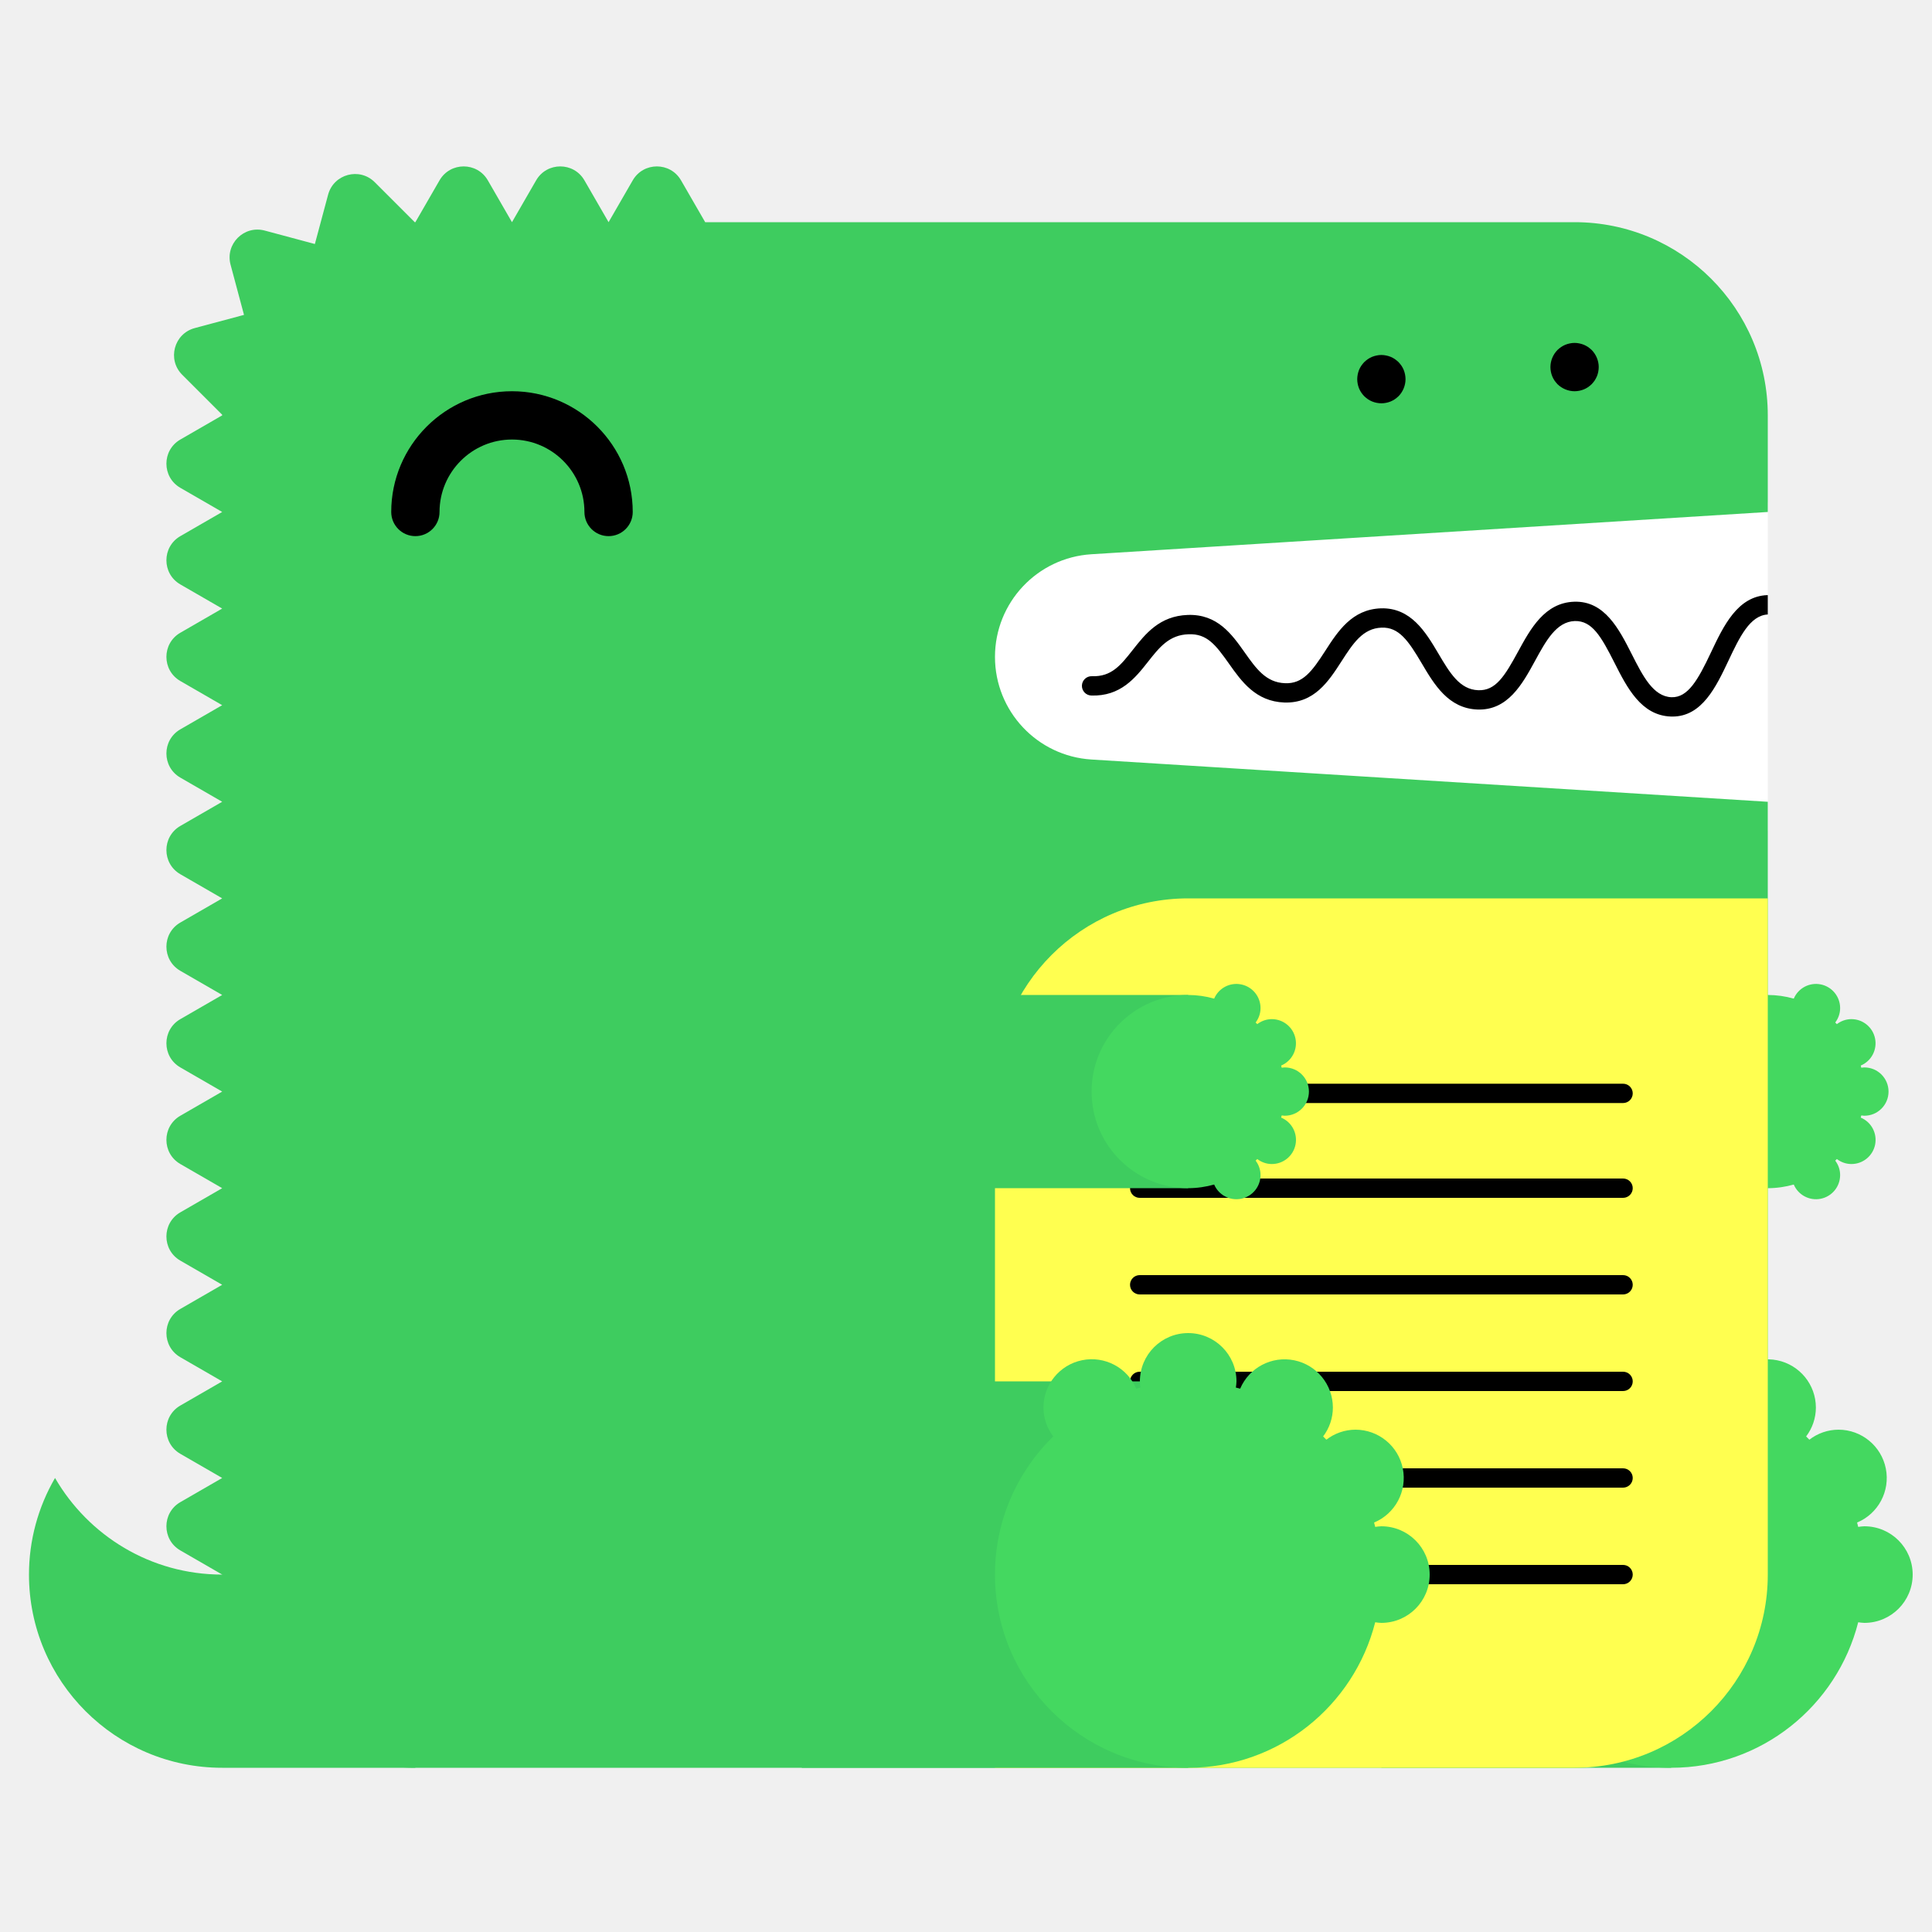
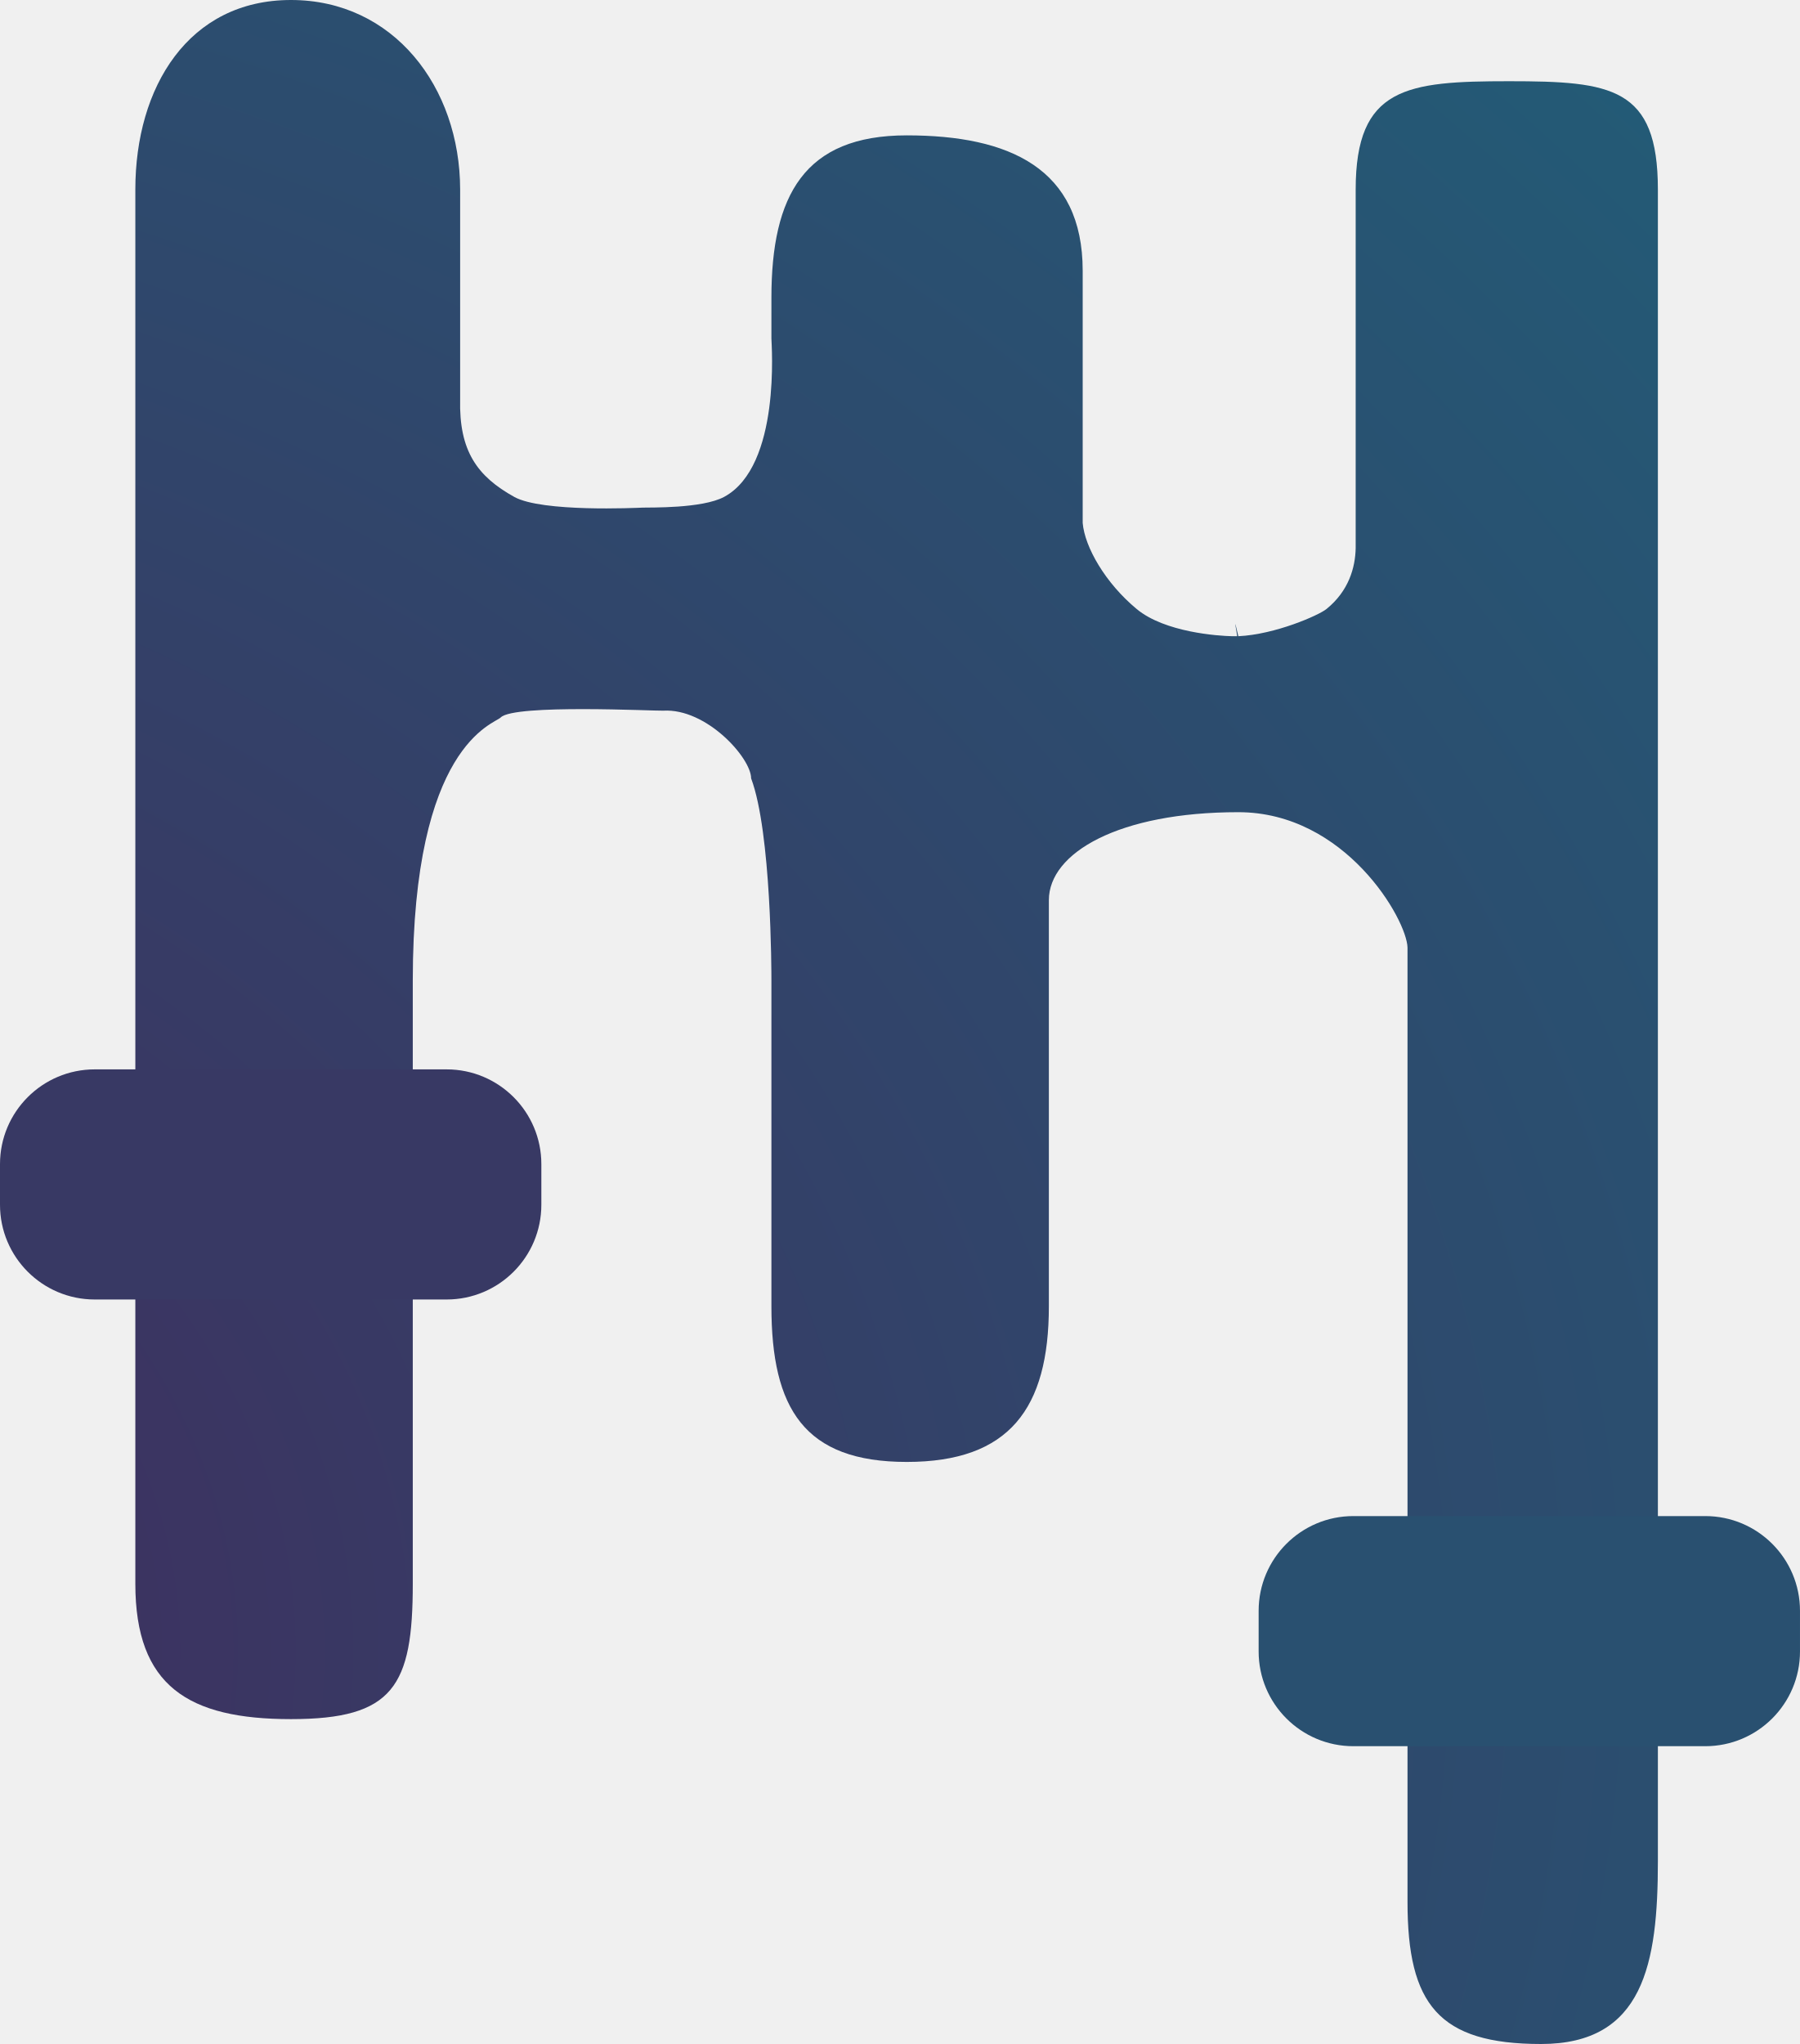
- <svg xmlns="http://www.w3.org/2000/svg" width="200" height="200" viewBox="0 0 200 200">
-   <g fill="none" fill-rule="evenodd">
-     <path fill="#FFF" d="M99 52h84v34H99z" />
-     <path d="M23 163c-7.398 0-13.843-4.027-17.303-10A19.886 19.886 0 0 0 3 163c0 11.046 8.954 20 20 20h20v-20H23z" fill="#3ECC5F" />
-     <path d="M112.98 57.376L183 53V43c0-11.046-8.954-20-20-20H73l-2.5-4.33c-1.112-1.925-3.889-1.925-5 0L63 23l-2.5-4.33c-1.111-1.925-3.889-1.925-5 0L53 23l-2.5-4.33c-1.111-1.925-3.889-1.925-5 0L43 23c-.022 0-.042.003-.065.003l-4.142-4.141c-1.57-1.571-4.252-.853-4.828 1.294l-1.369 5.104-5.192-1.392c-2.148-.575-4.111 1.389-3.535 3.536l1.39 5.193-5.102 1.367c-2.148.576-2.867 3.259-1.296 4.83l4.142 4.142c0 .021-.003.042-.003.064l-4.33 2.5c-1.925 1.111-1.925 3.889 0 5L23 53l-4.33 2.5c-1.925 1.111-1.925 3.889 0 5L23 63l-4.33 2.5c-1.925 1.111-1.925 3.889 0 5L23 73l-4.33 2.5c-1.925 1.111-1.925 3.889 0 5L23 83l-4.33 2.5c-1.925 1.111-1.925 3.889 0 5L23 93l-4.33 2.5c-1.925 1.111-1.925 3.889 0 5L23 103l-4.33 2.5c-1.925 1.111-1.925 3.889 0 5L23 113l-4.33 2.5c-1.925 1.111-1.925 3.889 0 5L23 123l-4.33 2.5c-1.925 1.111-1.925 3.889 0 5L23 133l-4.33 2.5c-1.925 1.111-1.925 3.889 0 5L23 143l-4.33 2.5c-1.925 1.111-1.925 3.889 0 5L23 153l-4.33 2.5c-1.925 1.111-1.925 3.889 0 5L23 163c0 11.046 8.954 20 20 20h120c11.046 0 20-8.954 20-20V83l-70.02-4.376A10.645 10.645 0 0 1 103 68c0-5.621 4.37-10.273 9.98-10.624" fill="#3ECC5F" />
-     <path fill="#3ECC5F" d="M143 183h30v-40h-30z" />
-     <path d="M193 158c-.219 0-.428.037-.639.064-.038-.15-.074-.301-.116-.451A5 5 0 0 0 190.32 148a4.96 4.96 0 0 0-3.016 1.036 26.531 26.531 0 0 0-.335-.336 4.955 4.955 0 0 0 1.011-2.987 5 5 0 0 0-9.599-1.959c-.148-.042-.297-.077-.445-.115.027-.211.064-.42.064-.639a5 5 0 0 0-5-5 5 5 0 0 0-5 5c0 .219.037.428.064.639-.148.038-.297.073-.445.115a4.998 4.998 0 0 0-9.599 1.959c0 1.125.384 2.151 1.011 2.987-3.717 3.632-6.031 8.693-6.031 14.3 0 11.046 8.954 20 20 20 9.339 0 17.16-6.41 19.361-15.064.211.027.42.064.639.064a5 5 0 0 0 5-5 5 5 0 0 0-5-5" fill="#44D860" />
-     <path fill="#3ECC5F" d="M153 123h30v-20h-30z" />
-     <path d="M193 115.5a2.5 2.5 0 1 0 0-5c-.109 0-.214.019-.319.032-.02-.075-.037-.15-.058-.225a2.501 2.501 0 0 0-.963-4.807c-.569 0-1.088.197-1.508.518a6.653 6.653 0 0 0-.168-.168c.314-.417.506-.931.506-1.494a2.5 2.5 0 0 0-4.8-.979A9.987 9.987 0 0 0 183 103c-5.522 0-10 4.478-10 10s4.478 10 10 10c.934 0 1.833-.138 2.69-.377a2.5 2.5 0 0 0 4.8-.979c0-.563-.192-1.077-.506-1.494.057-.055.113-.111.168-.168.42.321.939.518 1.508.518a2.5 2.5 0 0 0 .963-4.807c.021-.074.038-.15.058-.225.105.013.21.032.319.032" fill="#44D860" />
-     <path d="M63 55.5a2.5 2.5 0 0 1-2.5-2.5c0-4.136-3.364-7.5-7.5-7.5s-7.5 3.364-7.5 7.5a2.5 2.5 0 1 1-5 0c0-6.893 5.607-12.5 12.5-12.5S65.5 46.107 65.5 53a2.5 2.5 0 0 1-2.5 2.5" fill="#000" />
-     <path d="M103 183h60c11.046 0 20-8.954 20-20V93h-60c-11.046 0-20 8.954-20 20v70z" fill="#FFFF50" />
-     <path d="M168.02 124h-50.04a1 1 0 1 1 0-2h50.04a1 1 0 1 1 0 2m0 20h-50.04a1 1 0 1 1 0-2h50.04a1 1 0 1 1 0 2m0 20h-50.04a1 1 0 1 1 0-2h50.04a1 1 0 1 1 0 2m0-49.814h-50.04a1 1 0 1 1 0-2h50.04a1 1 0 1 1 0 2m0 19.814h-50.04a1 1 0 1 1 0-2h50.04a1 1 0 1 1 0 2m0 20h-50.04a1 1 0 1 1 0-2h50.04a1 1 0 1 1 0 2M183 61.611c-.012 0-.022-.006-.034-.005-3.09.105-4.552 3.196-5.842 5.923-1.346 2.85-2.387 4.703-4.093 4.647-1.889-.068-2.969-2.202-4.113-4.46-1.314-2.594-2.814-5.536-5.963-5.426-3.046.104-4.513 2.794-5.807 5.167-1.377 2.528-2.314 4.065-4.121 3.994-1.927-.07-2.951-1.805-4.136-3.813-1.321-2.236-2.848-4.75-5.936-4.664-2.994.103-4.465 2.385-5.763 4.4-1.373 2.13-2.335 3.428-4.165 3.351-1.973-.07-2.992-1.51-4.171-3.177-1.324-1.873-2.816-3.993-5.895-3.89-2.928.1-4.399 1.97-5.696 3.618-1.232 1.564-2.194 2.802-4.229 2.724a1 1 0 0 0-.072 2c3.017.101 4.545-1.8 5.872-3.487 1.177-1.496 2.193-2.787 4.193-2.855 1.926-.082 2.829 1.115 4.195 3.045 1.297 1.834 2.769 3.914 5.731 4.021 3.103.104 4.596-2.215 5.918-4.267 1.182-1.834 2.202-3.417 4.15-3.484 1.793-.067 2.769 1.35 4.145 3.681 1.297 2.197 2.766 4.686 5.787 4.796 3.125.108 4.634-2.62 5.949-5.035 1.139-2.088 2.214-4.06 4.119-4.126 1.793-.042 2.728 1.595 4.111 4.33 1.292 2.553 2.757 5.445 5.825 5.556l.169.003c3.064 0 4.518-3.075 5.805-5.794 1.139-2.41 2.217-4.68 4.067-4.773v-2z" fill="#000" />
-     <path fill="#3ECC5F" d="M83 183h40v-40H83z" />
-     <path d="M143 158c-.219 0-.428.037-.639.064-.038-.15-.074-.301-.116-.451A5 5 0 0 0 140.32 148a4.96 4.96 0 0 0-3.016 1.036 26.531 26.531 0 0 0-.335-.336 4.955 4.955 0 0 0 1.011-2.987 5 5 0 0 0-9.599-1.959c-.148-.042-.297-.077-.445-.115.027-.211.064-.42.064-.639a5 5 0 0 0-5-5 5 5 0 0 0-5 5c0 .219.037.428.064.639-.148.038-.297.073-.445.115a4.998 4.998 0 0 0-9.599 1.959c0 1.125.384 2.151 1.011 2.987-3.717 3.632-6.031 8.693-6.031 14.3 0 11.046 8.954 20 20 20 9.339 0 17.16-6.41 19.361-15.064.211.027.42.064.639.064a5 5 0 0 0 5-5 5 5 0 0 0-5-5" fill="#44D860" />
-     <path fill="#3ECC5F" d="M83 123h40v-20H83z" />
-     <path d="M133 115.5a2.5 2.5 0 1 0 0-5c-.109 0-.214.019-.319.032-.02-.075-.037-.15-.058-.225a2.501 2.501 0 0 0-.963-4.807c-.569 0-1.088.197-1.508.518a6.653 6.653 0 0 0-.168-.168c.314-.417.506-.931.506-1.494a2.5 2.5 0 0 0-4.8-.979A9.987 9.987 0 0 0 123 103c-5.522 0-10 4.478-10 10s4.478 10 10 10c.934 0 1.833-.138 2.69-.377a2.5 2.5 0 0 0 4.8-.979c0-.563-.192-1.077-.506-1.494.057-.055.113-.111.168-.168.42.321.939.518 1.508.518a2.5 2.5 0 0 0 .963-4.807c.021-.074.038-.15.058-.225.105.013.21.032.319.032" fill="#44D860" />
-     <path d="M143 41.75c-.16 0-.33-.02-.49-.05a2.52 2.52 0 0 1-.47-.14c-.15-.06-.29-.14-.431-.23-.13-.09-.259-.2-.38-.31-.109-.12-.219-.24-.309-.38s-.17-.28-.231-.43a2.619 2.619 0 0 1-.189-.96c0-.16.02-.33.05-.49.03-.16.08-.31.139-.47.061-.15.141-.29.231-.43.09-.13.2-.26.309-.38.121-.11.25-.22.38-.31.141-.09.281-.17.431-.23.149-.06.31-.11.47-.14.32-.07.65-.07.98 0 .159.03.32.08.47.14.149.06.29.14.43.23.13.09.259.2.38.31.11.12.22.25.31.38.09.14.17.28.23.43.06.16.11.31.14.47.029.16.05.33.05.49 0 .66-.271 1.31-.73 1.77-.121.11-.25.22-.38.31-.14.09-.281.17-.43.23a2.565 2.565 0 0 1-.96.19m20-1.25c-.66 0-1.3-.27-1.771-.73a3.802 3.802 0 0 1-.309-.38c-.09-.14-.17-.28-.231-.43a2.619 2.619 0 0 1-.189-.96c0-.66.27-1.3.729-1.77.121-.11.25-.22.38-.31.141-.09.281-.17.431-.23.149-.06.31-.11.47-.14.32-.07.66-.07.98 0 .159.03.32.08.47.14.149.06.29.14.43.23.13.09.259.2.38.31.459.47.73 1.11.73 1.77 0 .16-.021.33-.05.49-.03.16-.08.32-.14.47-.07.15-.14.29-.23.43-.09.13-.2.26-.31.38-.121.11-.25.22-.38.31-.14.09-.281.17-.43.23a2.565 2.565 0 0 1-.96.19" fill="#000" />
-   </g>
+ <svg xmlns="http://www.w3.org/2000/svg" width="133" height="151" viewBox="0 0 133 151" fill="none">
+   <path d="M111.5 6C103.93 6 100.17 6.43 100.17 14V40.5C100.14 41.91 99.67 43.658 98 45C97.44 45.45 94.24 46.87 91.5 47C91.04 45 91.44 47 91.41 47H91.04C90.03 46.98 86.079 46.72 83.999 45C81.679 43.08 80.149 40.42 79.999 38.63V20C79.999 12.43 74.57 10 67 10C59.43 10 56.999 14.43 56.999 22V25C56.999 25.39 57.73 34.44 53.5 36.71C51.87 37.58 48.01 37.48 47.5 37.5C46.99 37.52 40.06 37.85 38 36.71C35.26 35.19 33.91 33.31 34 29.5V14C33.99 6.42 29.07 0 21.5 0C13.93 0 10 6.43 10 14V117C10 124.57 13.93 127 21.5 127C29.07 127 30.5 124.57 30.5 117V72.43C30.5 55 36.5 53.5 37 53C38 52 48.41 52.53 49 52.5C52.21 52.31 55.501 56 55.5 57.5C57 61.5 56.999 71.83 56.999 72.43V96.5C56.999 104.07 59.43 108 67 108C74.57 108 77.5 104.07 77.5 96.5V66.5C77.5 63 82.67 60 91.5 60C99.42 60 103.95 67.94 104 70V140.5C104 148.07 106.3 151 113.87 151C121.44 151 122.5 145.07 122.5 137.5V14C122.5 6.43 119.07 6 111.5 6Z" fill="url(#paint0_radial_3309_1775)" />
+   <path d="M93 119C93 115.134 96.134 112 100 112H126C129.866 112 133 115.134 133 119V122C133 125.866 129.866 129 126 129H100C96.134 129 93 125.866 93 122V119Z" fill="#295070" />
+   <path d="M0 86C0 82.134 3.134 79 7 79H33C36.866 79 40 82.134 40 86V89C40 92.866 36.866 96 33 96H7C3.134 96 0 92.866 0 89V86Z" fill="#383964" />
+   <defs>
+     <radialGradient id="paint0_radial_3309_1775" cx="0" cy="0" r="1" gradientUnits="userSpaceOnUse" gradientTransform="translate(-37.9138 122.93) scale(298.618 252.59)">
+       <stop stop-color="#43285B" />
+       <stop offset="0.84" stop-color="#1D647B" />
+     </radialGradient>
+   </defs>
</svg>
